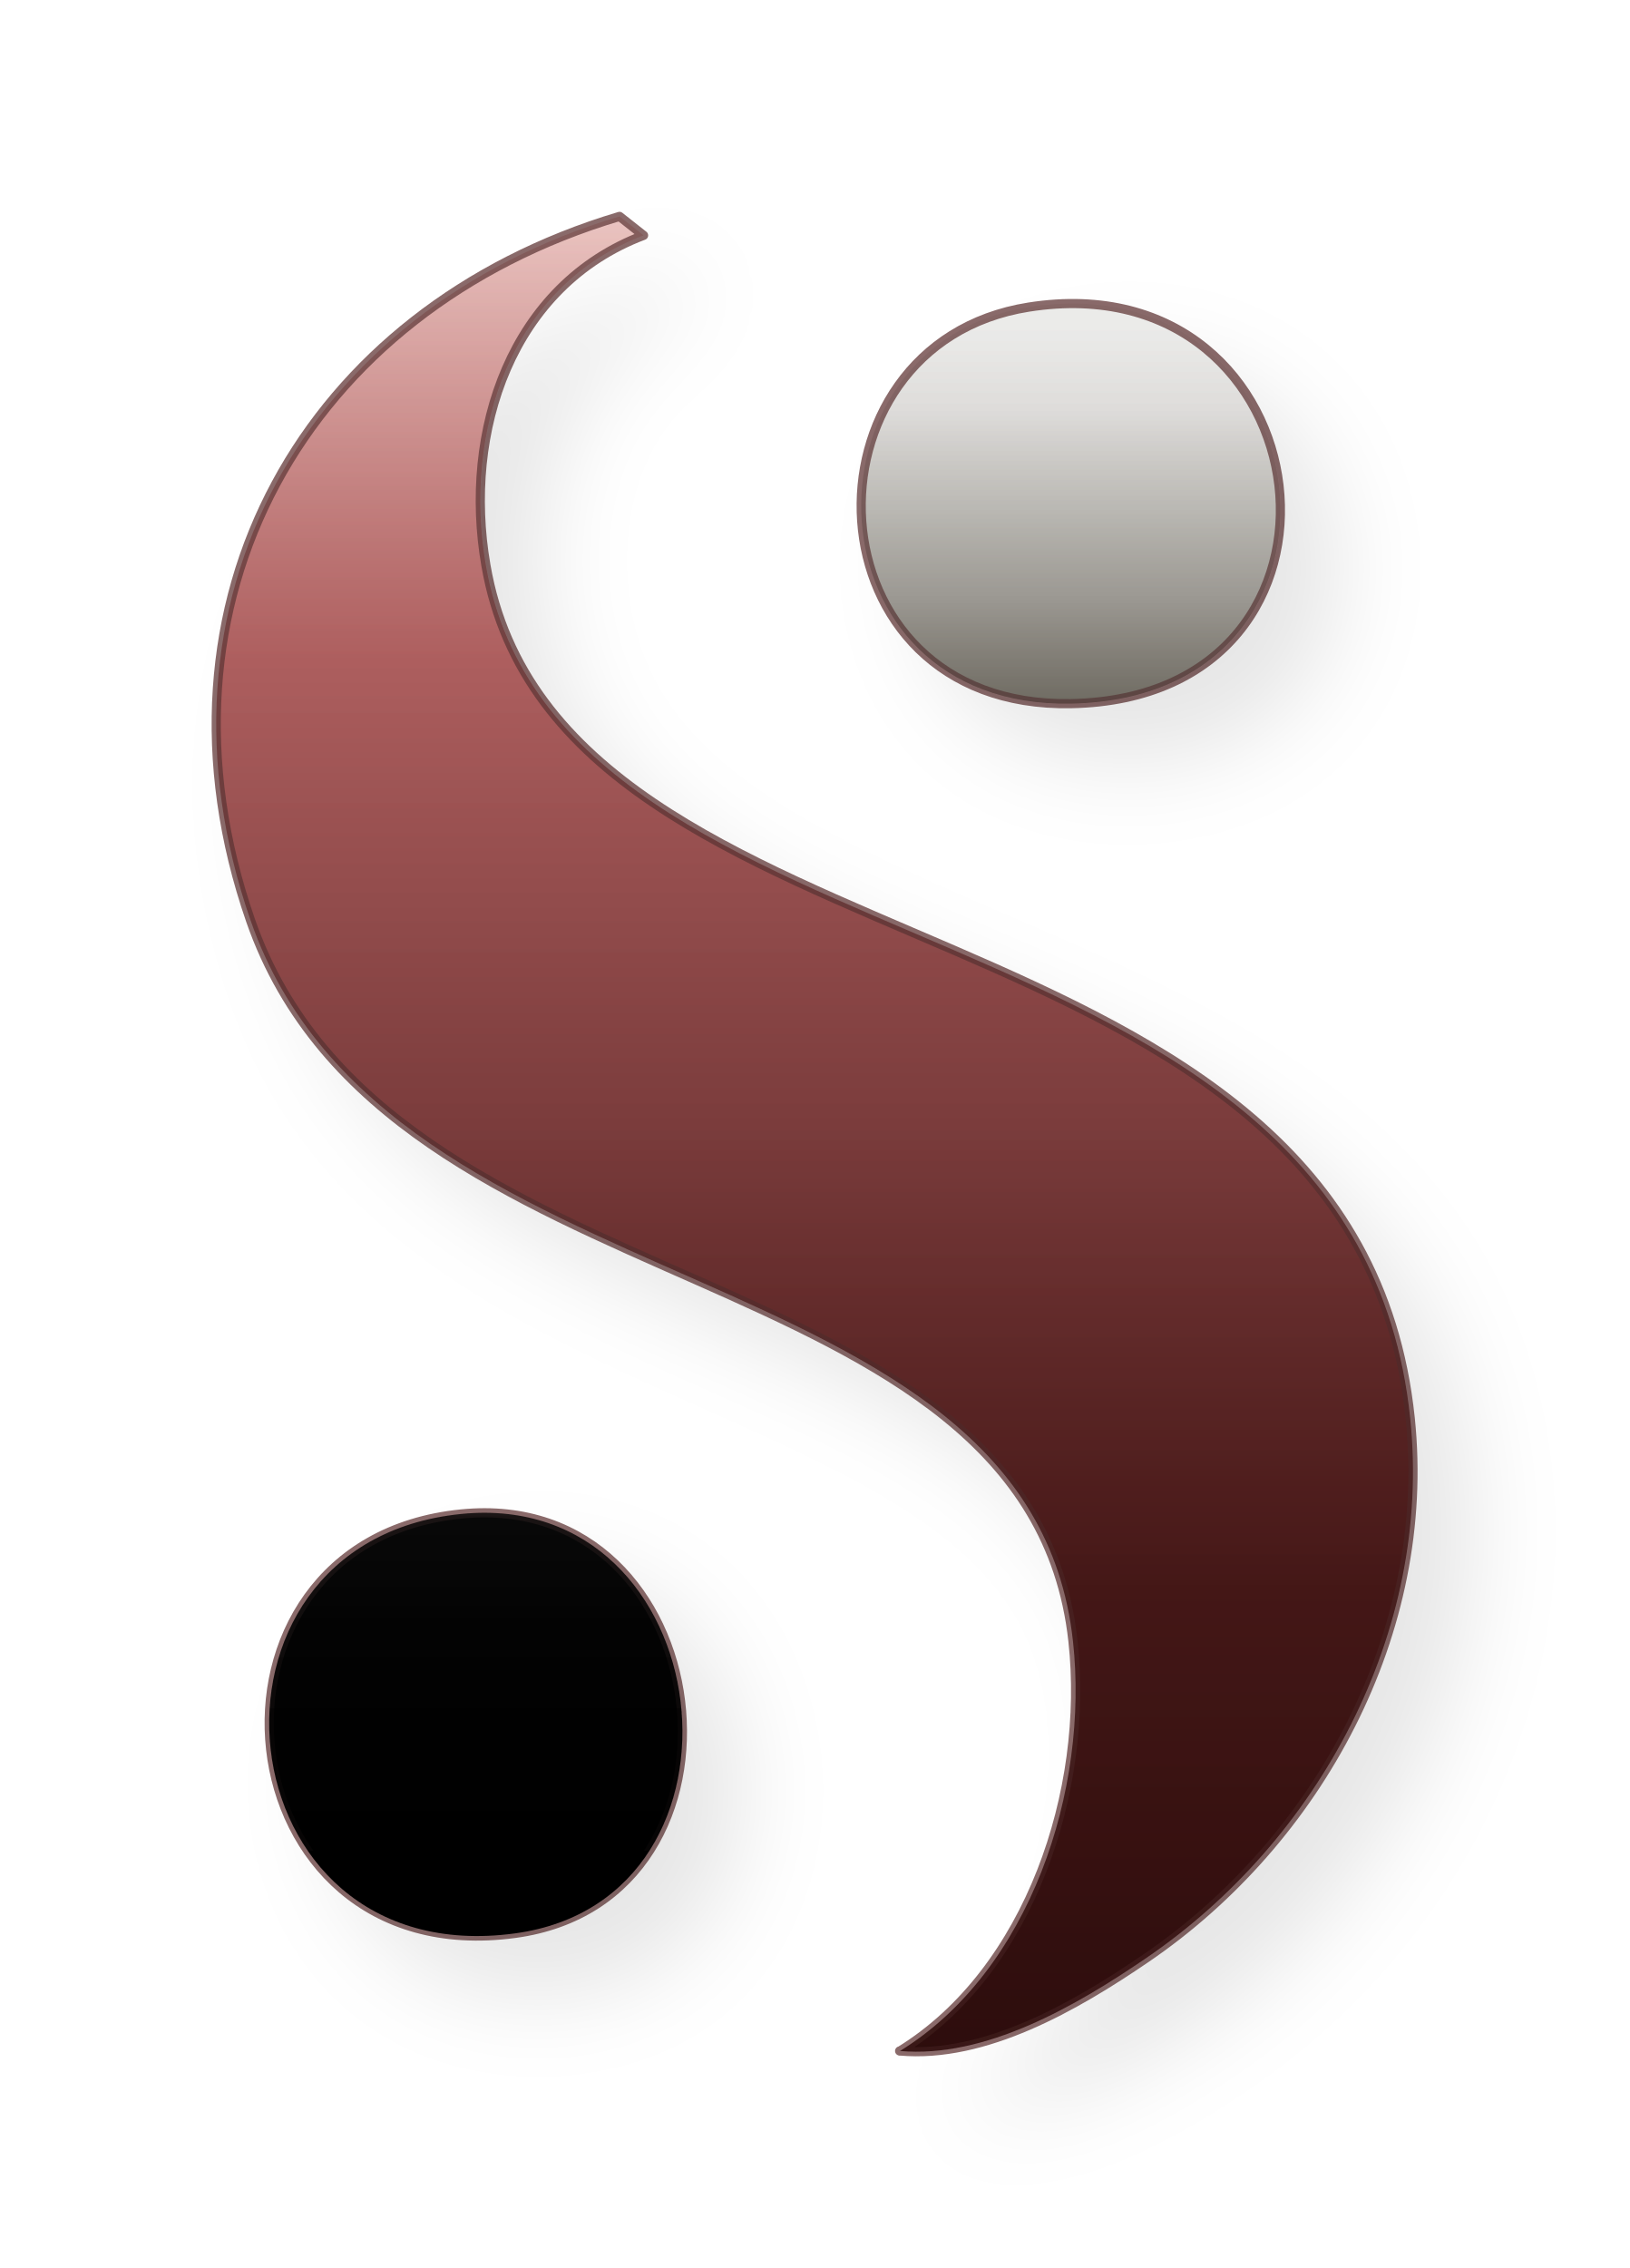
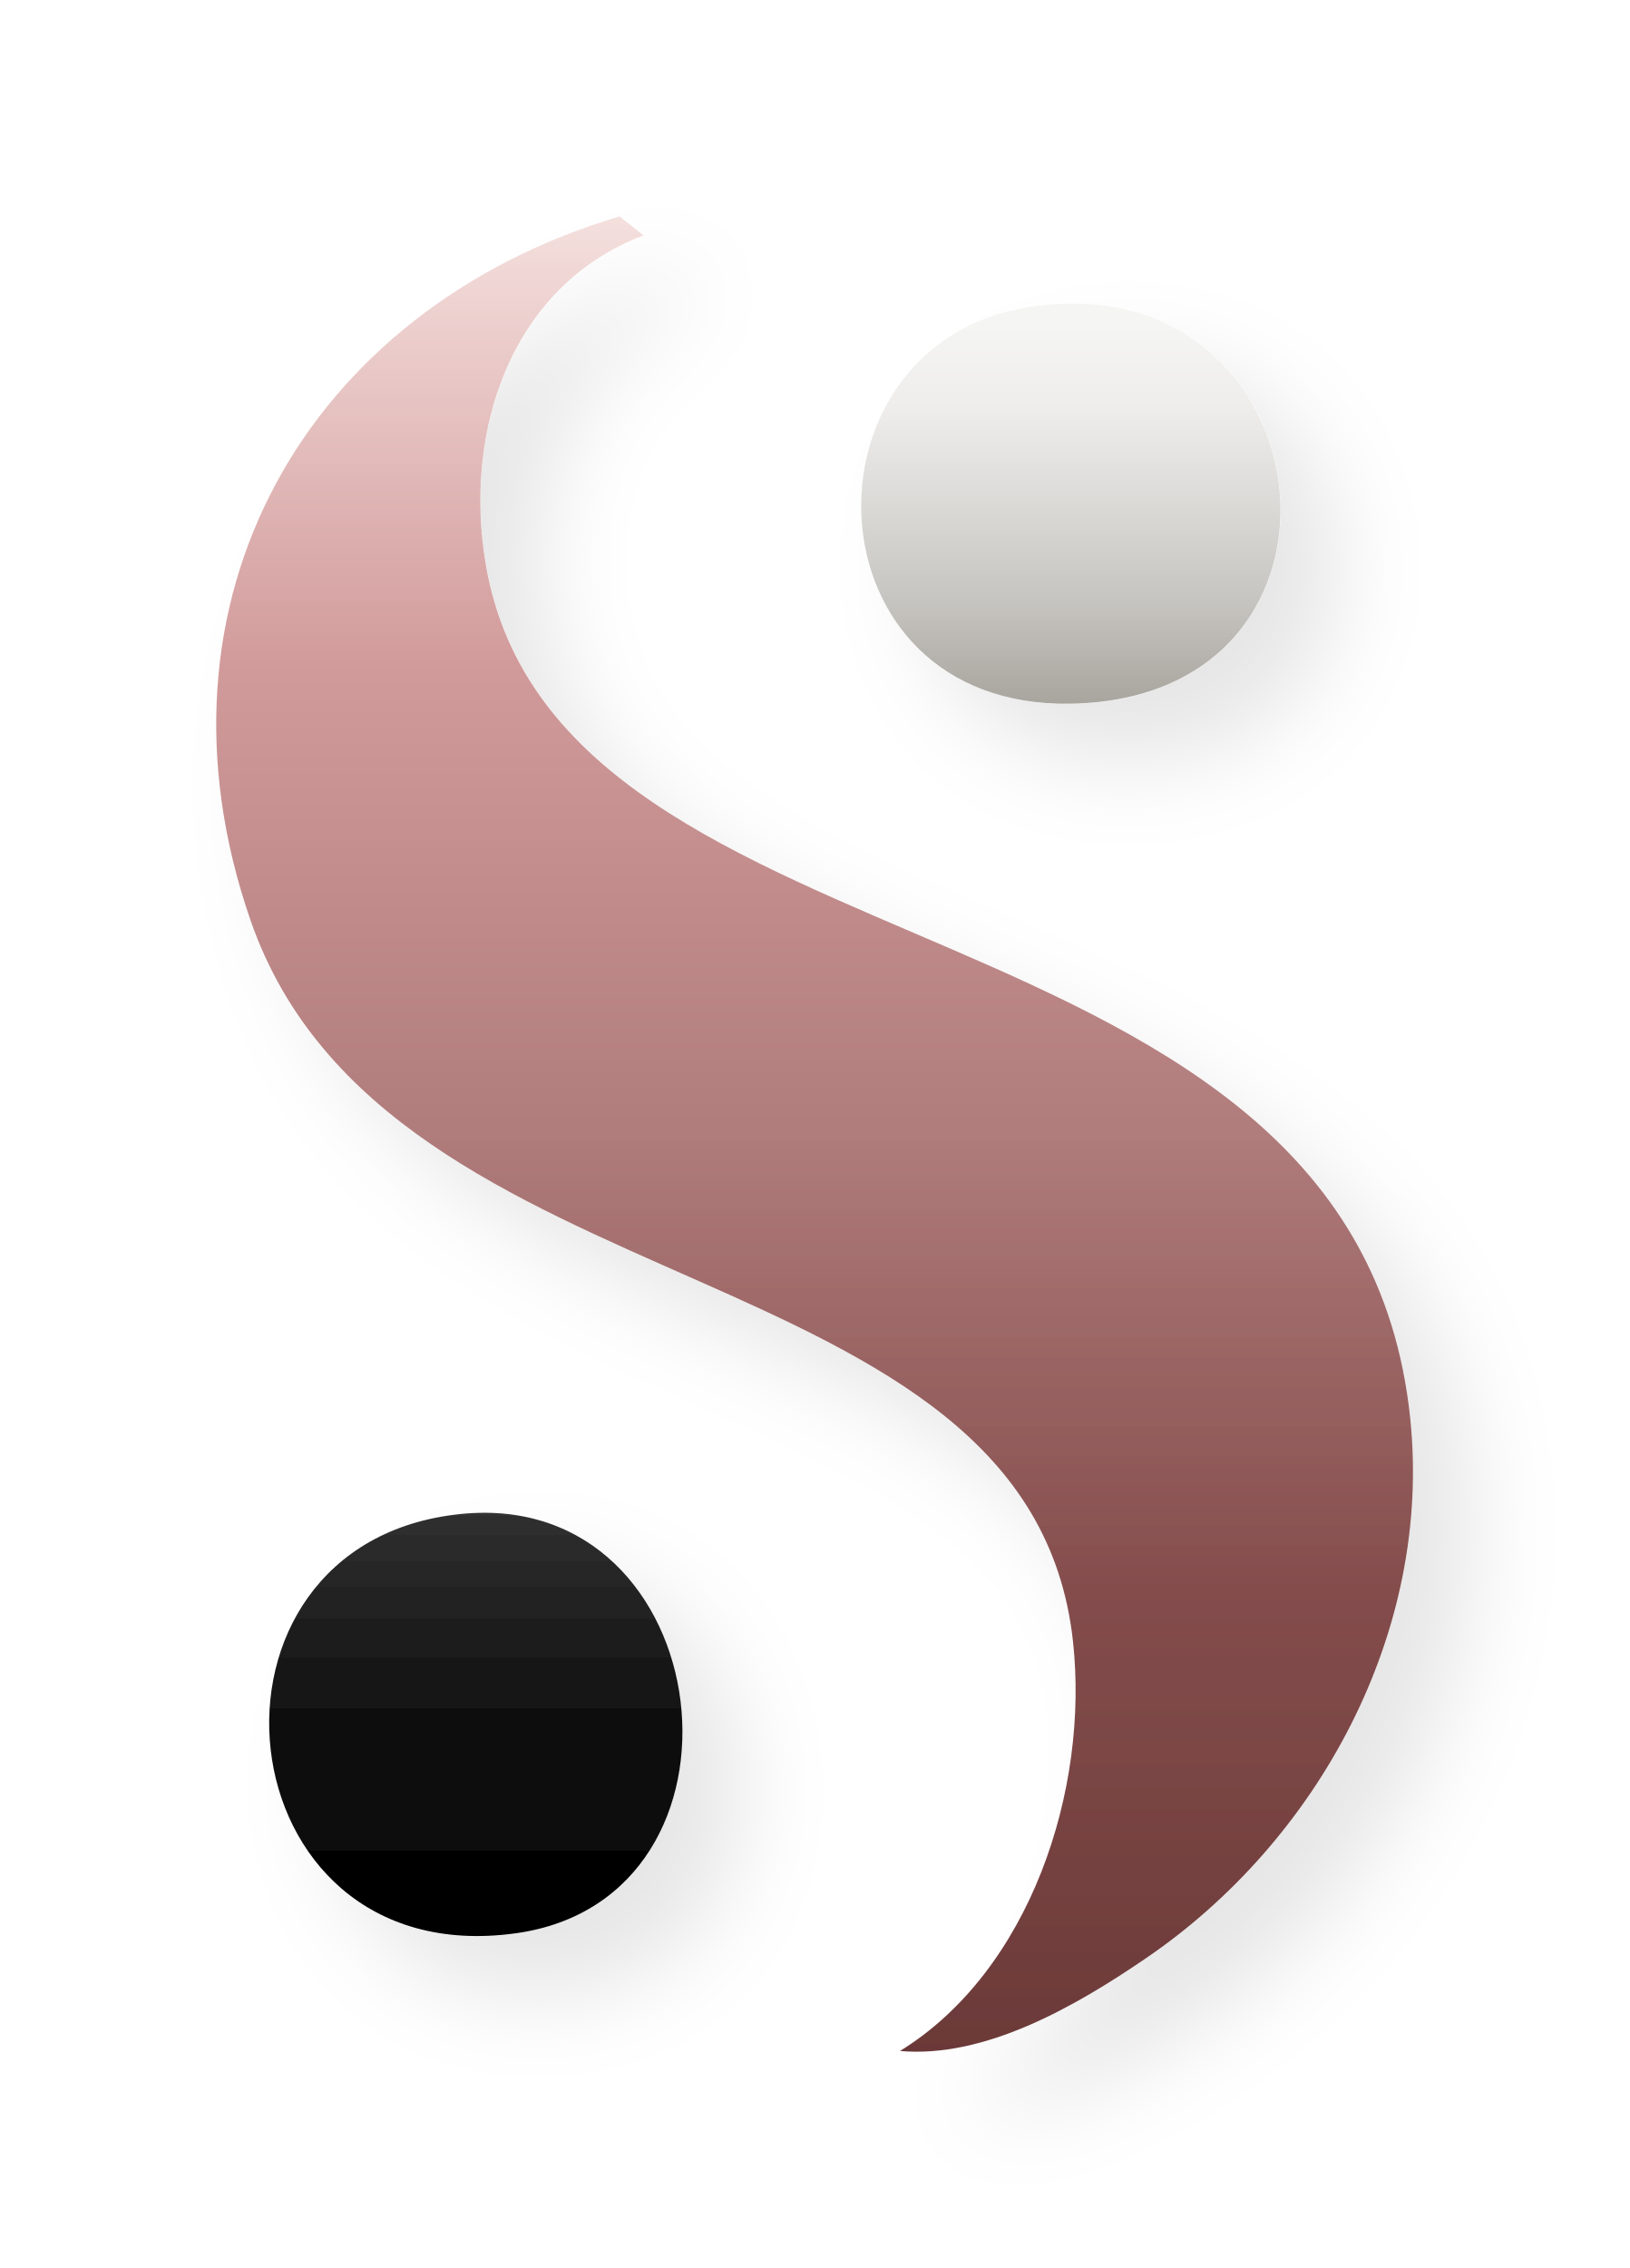
<svg xmlns="http://www.w3.org/2000/svg" id="SotsiaalAI_Logo" viewBox="-20 -20 151.08 210.25" role="img" aria-labelledby="title desc" shape-rendering="geometricPrecision" style="isolation:isolate">
  <defs>
    <style>
-       /* täited – nagu originaalis */
      .st0 { fill: url(#linear-gradient2); }
      .st1 { fill: url(#linear-gradient1); }
-       .st2 { fill: url(#linear-gradient);  }
- 
-       /* baaskiht: täited ilma stroketa (vari renderdub siia) */
-       .logo-base path { stroke: transparent; }
- 
-       /* SISENINE joon: pealpool täidet, 100% opacity, tumendab täidet */
-       .inner-stroke {
-         fill: none;
-         stroke: #8a6a6a;          /* soe, tuhm toon (täis-opacity) */
-         stroke-width: 0.85;       /* vajadusel 0.75–0.95 */
-         stroke-linecap: round;
-         stroke-linejoin: round;
-         vector-effect: non-scaling-stroke;
-         paint-order: fill stroke; /* joon renderdub täite järel */
-         mix-blend-mode: multiply; /* ainult tumedamaks, ei heledaks */
-       }
- 
-       @media (max-width:640px){
-         .inner-stroke { stroke-width: 0.8; }
-       }
+       .st2 { fill: url(#linear-gradient); }
+       .logo-base path { stroke: none; }
    </style>
    <linearGradient id="linear-gradient" x1="24.11" y1="120.24" x2="24.11" y2="159.48" gradientUnits="userSpaceOnUse">
      <stop offset="0" stop-color="#303030" />
      <stop offset=".47" stop-color="#111" />
      <stop offset="1" stop-color="#000" />
    </linearGradient>
    <linearGradient id="linear-gradient1" x1="-2575.09" y1="631.21" x2="-2575.09" y2="630.21" gradientTransform="translate(285839.05 107400.27) scale(110.98 -170.15)" gradientUnits="userSpaceOnUse">
      <stop offset="0" stop-color="#f6e3e1" />
      <stop offset=".25" stop-color="#d29b9b" />
      <stop offset=".5" stop-color="#b17c7c" />
      <stop offset=".75" stop-color="#844d4c" />
      <stop offset="1" stop-color="#6b3938" />
    </linearGradient>
    <linearGradient id="linear-gradient2" x1="79.28" y1="-1602.15" x2="79.28" y2="-1637.33" gradientTransform="translate(0 -1592) scale(1 -1)" gradientUnits="userSpaceOnUse">
      <stop offset="0" stop-color="#F5F5F4" />
      <stop offset=".22" stop-color="#EEEDEC" />
      <stop offset=".48" stop-color="#DAD9D6" />
      <stop offset=".72" stop-color="#C7C5C1" />
      <stop offset="1" stop-color="#A8A59E" />
    </linearGradient>
    <filter id="shadowSoft" x="-50%" y="-50%" width="200%" height="200%" color-interpolation-filters="sRGB">
      <feDropShadow dx="5.5" dy="5.5" stdDeviation="1.8" flood-color="#000" flood-opacity=".6" />
      <feDropShadow dx="5.5" dy="5.5" stdDeviation="3.2" flood-color="#000" flood-opacity=".22" />
      <feDropShadow dx="5.5" dy="5.5" stdDeviation="4.2" flood-color="#000" flood-opacity=".10" />
    </filter>
    <g id="logoShape">
      <path class="st2" d="M22.75,120.35c24.06-2.42,28.53,35.69,5,38.88-27.44,3.73-31.31-36.25-5-38.88Z" />
      <path class="st1" d="M63.43,170.14c12.09-7.44,17.57-24.24,16.05-38.01-4.05-36.82-63.52-30.11-76.25-66.81C-7.04,35.7,8.37,8.74,37.44.06l2.23,1.76c-12.26,4.64-16.78,18.13-14.62,30.58,6.83,39.48,80.51,29.4,85.7,79.06,2.07,19.86-8.55,39.22-24.54,50.1-6.48,4.42-14.88,9.28-22.8,8.57Z" />
      <path class="st0" d="M75.38,8.47c27.75-4.37,32.82,36.21,3.92,36.76-24.7.47-25.74-33.32-3.92-36.76Z" />
    </g>
  </defs>
  <g class="logo-base" filter="url(#shadowSoft)">
    <use href="#logoShape" />
  </g>
-   <use href="#logoShape" class="inner-stroke" />
</svg>
